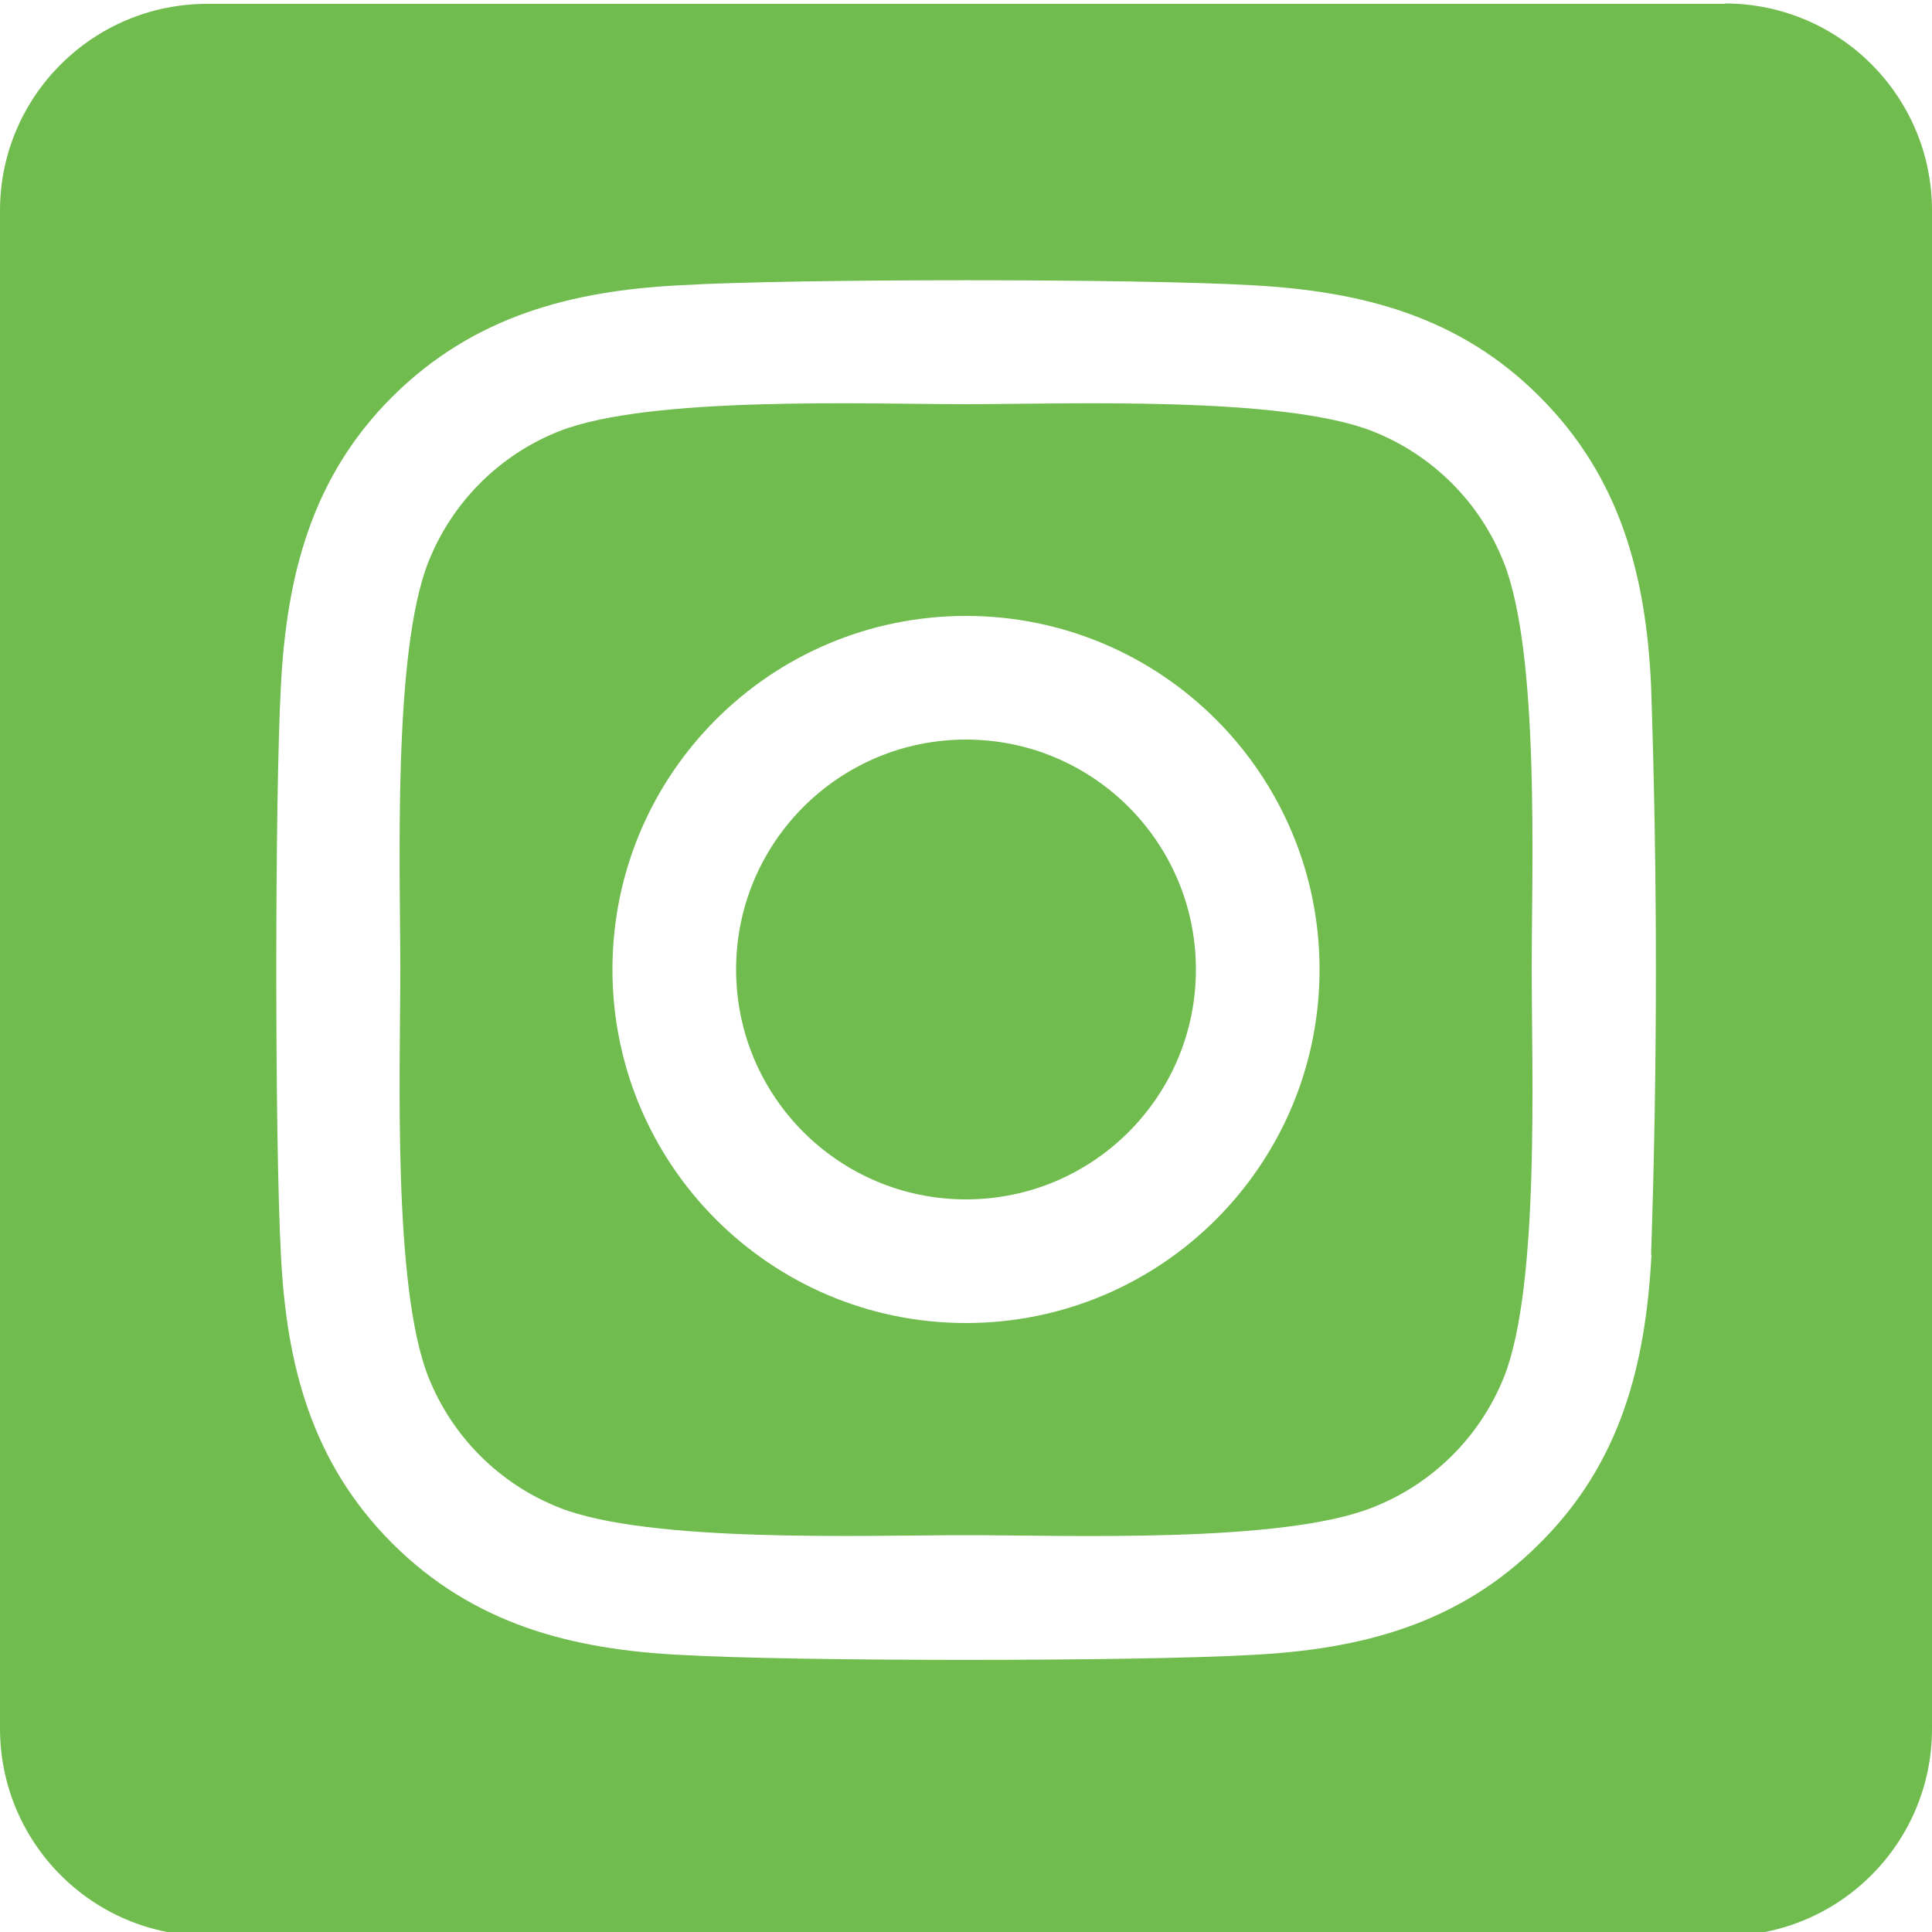
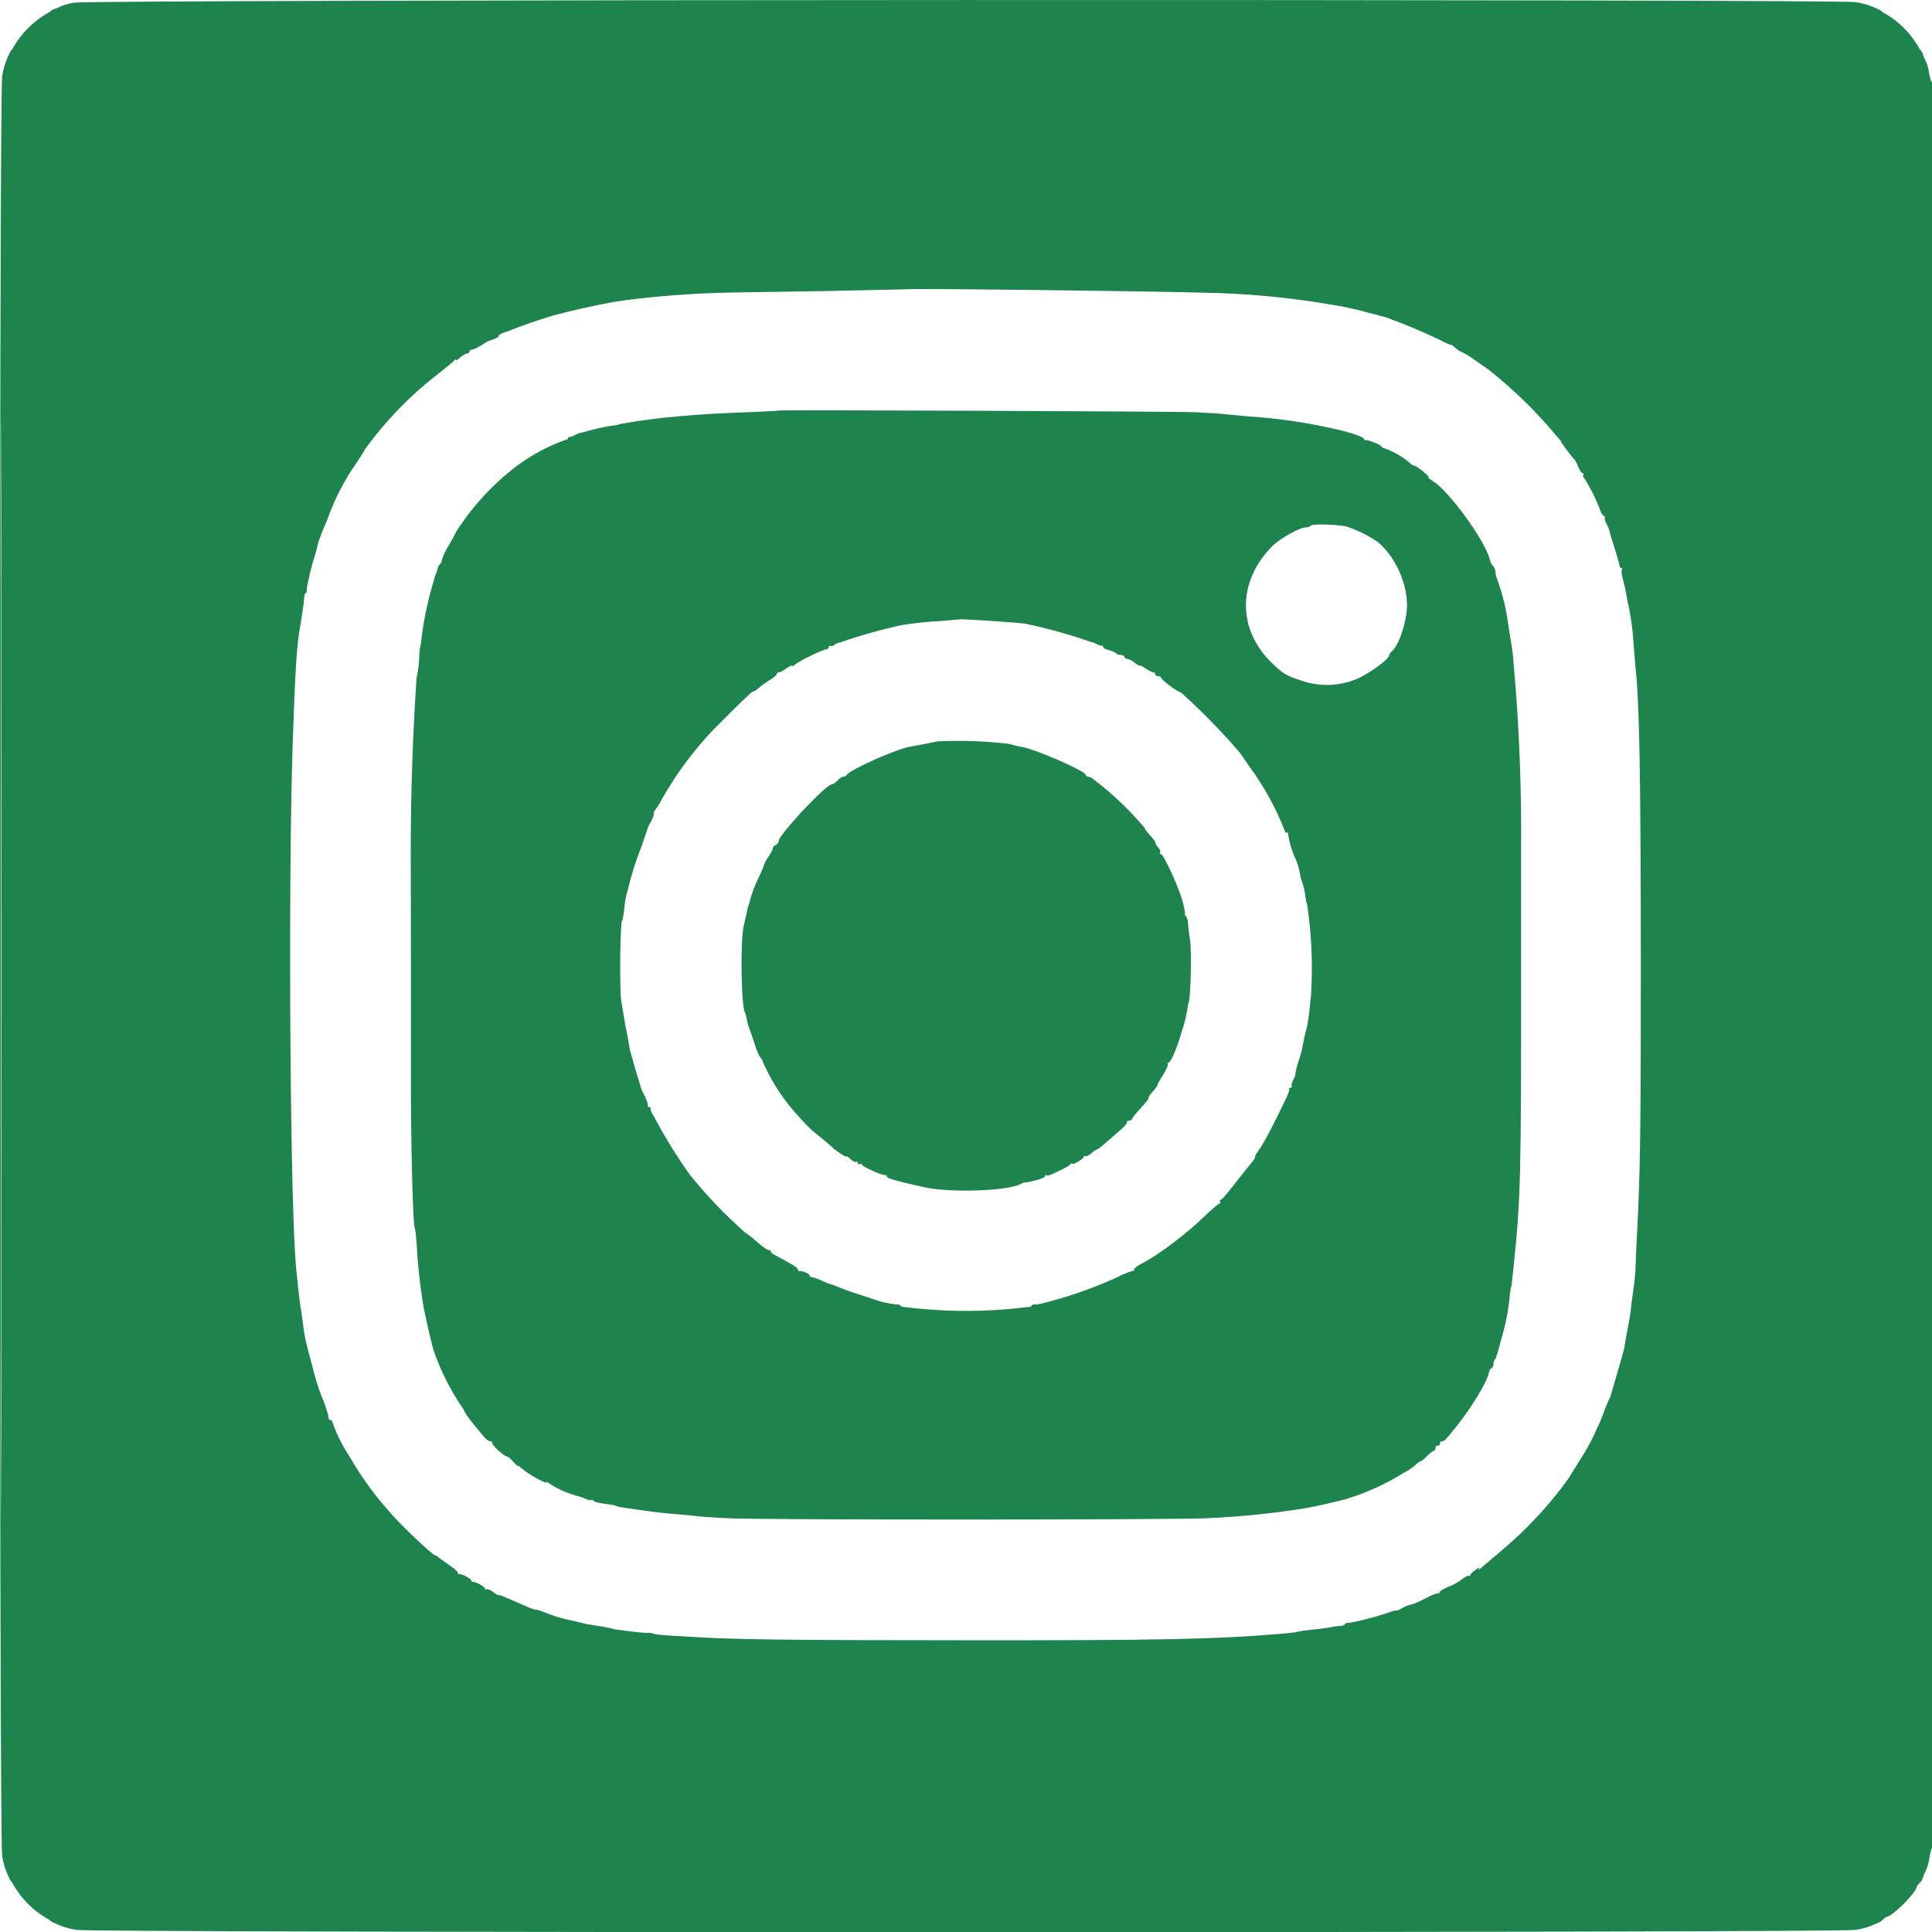
- <svg xmlns="http://www.w3.org/2000/svg" viewBox="0 0 500 500">
-   <path fill="#70bc4e" d="M250 191.4a59.5 59.5 0 1 0 0 119 59.5 59.5 0 0 0 0-119Zm139.2-45.8a60.3 60.3 0 0 0-34-34c-23.4-9.2-79.2-7-105.2-7s-81.8-2.2-105.3 7a60.3 60.3 0 0 0-33.9 34c-9.2 23.5-7.2 79.3-7.2 105.3s-2 81.8 7.2 105.3a60.3 60.3 0 0 0 34 34c23.4 9.2 79.2 7.1 105.2 7.1s81.8 2.2 105.3-7.2a60.3 60.3 0 0 0 34-33.9c9.2-23.4 7.1-79.3 7.1-105.3s2.1-81.7-7.2-105.3ZM250 342.4a91.5 91.5 0 1 1 0-183 91.5 91.5 0 0 1 0 183ZM345.3 177ZM446.4 1H53.6C24 1 0 25 0 54.5v392.8C0 477 24 501 53.6 501h392.8c29.6 0 53.6-24 53.6-53.6V54.5C500 24.9 476 .9 446.4.9Zm-19 323.7c-1.5 28.6-8 54-29 74.8-20.8 20.8-46.1 27.4-74.7 28.8-29.5 1.7-117.9 1.7-147.3 0-28.6-1.4-53.9-8-74.8-28.8-21-21-27.5-46.3-28.9-74.8-1.6-29.5-1.6-117.9 0-147.3 1.5-28.6 8-54 28.9-74.8 21-20.8 46.3-27.4 74.8-28.8 29.4-1.7 117.8-1.7 147.3 0 28.6 1.5 54 8 74.8 28.9 20.8 20.8 27.5 46.2 28.8 74.8a2173 2173 0 0 1 0 147.2Z" />
+ <svg xmlns="http://www.w3.org/2000/svg" viewBox="0 0 1000 1000">
+   <path d="M38 1.4C35 2 31.8 3 31 3.5c-.8.5-2 1-2.7 1.1-.7.1-2 1-2.9 1.8a47.6 47.6 0 0 0-19 19 7 7 0 0 0-1.8 2.9 37.6 37.6 0 0 0-3.5 11.2c-1.6 8.4-1.6 912.6 0 921a37.6 37.6 0 0 0 3.5 11.2c.1.7 1 2 1.8 2.9a47.6 47.6 0 0 0 19 19 7 7 0 0 0 2.9 1.8 37.6 37.6 0 0 0 11.2 3.5c8.4 1.6 912.6 1.6 921 0a37.6 37.6 0 0 0 11.2-3.5c.7-.1 2-1 2.9-1.8.8-.9 2-1.6 2.4-1.6.9 0 5-3.2 8.4-6.6 3.4-3.4 6.6-7.5 6.6-8.4 0-.5.7-1.6 1.6-2.4a7 7 0 0 0 1.8-2.9c.1-.6.7-2.2 1.4-3.4a25 25 0 0 0 1.9-6.8c.3-2.5 1-4.8 1.4-5 .5-.4.9-203.5.9-457.6 0-257.8-.4-456.8-.9-456.5-.4.3-1.1-1.5-1.5-4-.3-2.4-1.1-5.5-1.8-6.7-.7-1.2-1.3-2.8-1.4-3.4a7 7 0 0 0-1.8-2.9 47.6 47.6 0 0 0-19-19 7 7 0 0 0-2.9-1.8 37.6 37.6 0 0 0-11.2-3.5C951.8-.5 45.6-.3 38 1.4M.5 500c0 251.6.1 354.6.3 228.8V271.3C.6 145.3.5 248.3.5 500m470.1-350.3-40.6.9-51 .8a506 506 0 0 0-55.5 4l-6.5 1a404 404 0 0 0-31 7 279.5 279.5 0 0 0-23 8c-3 .9-5 1.9-5 2.6 0 .4-1 1.1-2.3 1.5l-2.7 1c-.3 0-2 1-4 2.3-2 1.2-4 2.2-4.8 2.2-.6 0-1.2.4-1.2 1s-.6 1-1.3 1c-.7 0-2.3 1-3.5 2-1.2 1.2-2.2 1.7-2.2 1.3 0-.4-.4-.3-.8.2-.4.6-4.8 4.2-9.7 8a190.4 190.4 0 0 0-36.5 37.9c0 .3-2 3.4-4.3 6.9a121.6 121.6 0 0 0-14.7 28c0 .3-.8 2.2-1.7 4.3a106.3 106.3 0 0 0-3.7 9.6 86 86 0 0 1-2.7 9.8l-1.3 5-1.1 5c-.4 1.4-.7 3.3-.7 4.3s-.2 1.7-.6 1.7c-.4 0-.7 1.2-.8 2.8-.1 2.5-1 8.3-2 14.2-1.8 9.5-2.6 22.7-3.9 60.5-2.5 76-1.3 246.8 2 274l1 9.8 1 8c.4 1.7.8 5 1.1 7.2a91.4 91.4 0 0 0 2.9 15.5l3.3 12.5a106.2 106.2 0 0 0 5 14.5l1.1 3.3c.6 1.6 1.1 3.5 1.1 4.3 0 .8.4 1.4 1 1.4s1 .4 1 1a80.7 80.7 0 0 0 9 18 167.4 167.4 0 0 0 20.5 28.4c4.7 5.8 22.4 22.6 23.7 22.6.4 0 1.3.6 2 1.3l5.6 4c2.3 1.5 4.2 3.2 4.2 3.7 0 .6.3 1 .8.8 1.2-.3 6.2 2.4 6.2 3.4 0 .4.3.7.8.6 1.2-.3 6.2 2.5 6.2 3.4 0 .5.4.7.9.4.5-.3 2 .4 3.5 1.5 1.4 1.1 2.6 1.8 2.6 1.5 0-.4 2 .4 14.7 6 2.1 1 4.2 1.6 4.6 1.5.4 0 2.9.7 5.5 1.8a74 74 0 0 0 9.2 3c5.6 1.2 10.2 2.3 11.5 2.7l5 .8a87.6 87.6 0 0 1 10 2c10.4 1.4 16.2 2 16.9 1.7.5 0 1.6 0 2.5.4.9.4 4.3.8 7.6 1l17 1c18.8 1.1 51.1 1.5 136 1.5 102.1.1 131.4-.5 166.4-3.5 3.5-.3 6.6-.7 7-1 .3-.1 3.5-.6 7.1-1a95 95 0 0 0 9-1.1c1.4-.3 3.7-.7 5.3-.8 1.5 0 2.7-.4 2.7-.8 0-.5.8-.8 1.8-.8 2.3 0 15.7-3.4 21-5.4 2.3-.8 4.2-1.3 4.2-1 0 .2 1-.2 2.3-1 1.2-.8 3.3-1.7 4.7-2 1.4-.2 5-1.8 8.2-3.5 3-1.6 5.9-2.7 6.2-2.4.3.4.6.1.6-.5 0-.5 2-1.8 4.5-2.8 2.5-.9 5.7-2.7 7.2-4 1.5-1.2 3-2 3.5-1.8.4.3.8.2.8-.3 0-.4 1.2-1.7 2.7-2.7 1.6-1.2 2.3-1.4 1.8-.5-.4.8.5.2 2-1.3l10.5-8.9a205.6 205.6 0 0 0 33.7-36.4l6.5-10.5a95.5 95.5 0 0 0 8.7-16.4c.4-.6 1.8-3.8 3-7a71 71 0 0 1 3.6-8.6l1.3-4.5c6.5-22.2 5.7-19.4 6.6-25l1.2-6.5c.9-4.2 1.5-8.3 1.8-12l1.1-8c.4-2.4.8-6.6 1-9.4 0-2.8.5-11.2.8-18.6 1.7-32.3 2-53.8 2-141.5-.1-98.2-.7-132.8-2.8-152.5l-1-12a128 128 0 0 0-3.1-21.9c-.9-5.2-1.1-6.3-2.3-10.9-.7-2.3-1-4.7-.6-5.2.3-.6.2-1-.3-1s-.9-.6-1-1.3c0-.6-1.2-5-2.6-9.4-1.5-4.6-2.7-8.5-2.6-8.8 0-.3-.7-1.9-1.5-3.5-.9-1.7-1.2-3-.8-3 .5 0 .2-.4-.5-.9a4 4 0 0 1-1.6-2.2 94 94 0 0 0-8.6-17.4c-.6-.4-.8-1-.5-1.6.4-.5.2-.9-.3-.9s-1.5-1.5-2.3-3.3a18 18 0 0 0-1.8-3.7c-1.2-1-7.1-8.9-7.1-9.4 0-.3-1-1.6-2.3-2.9a237.3 237.3 0 0 0-35-34.2l-7.6-5.3a40.8 40.8 0 0 0-6.9-4.2c-.5 0-1.8-1-3-2-1.2-1.2-2.2-1.8-2.2-1.6 0 .3-2.4-.7-5.4-2.3a302.9 302.9 0 0 0-28.1-11.8l-10.5-2.8a169.5 169.5 0 0 0-19-4 432.2 432.2 0 0 0-64.5-6c-33.4-.9-152.4-2.3-152.9-1.8m-67.8 62.8c-.2.2-8.9.6-19.3 1a581.4 581.4 0 0 0-32.5 2 312.7 312.7 0 0 0-30.1 4c-.4.3-2.7.7-5 1-2.4.3-6.9 1.3-9.9 2.1-3 .9-5.5 1.5-5.5 1.3L298 225c-1.4.8-2.8 1.3-3.3 1.2-.4-.1-.7.2-.7.6 0 .5-.6.9-1.3.9a95 95 0 0 0-25.5 13.7 131.6 131.6 0 0 0-31.2 34 57 57 0 0 1-3.4 6.3 39.3 39.3 0 0 0-3.8 7.8c-.1 1.1-.7 2.3-1.1 2.6-.5.3-1 1.2-1.1 2-.2.8-.6 2.2-1 3-.4 1-.9 2.3-1 3l-.8 2.9a177 177 0 0 0-6 30.6 19 19 0 0 0-.7 4.9 67 67 0 0 1-1.5 12.5 1359.3 1359.3 0 0 0-3 88.5l.1 59.5v59c-.1 31.2 1 75.7 1.9 77.2.3.5.7 3.9 1 7.6a288.5 288.5 0 0 0 3 29.8c.5 4.3 4 19.9 5.7 26a125.5 125.5 0 0 0 15.7 31c0 1.1 4.3 6.9 10.8 14.4.9 1.1 2.2 2 3 2 .6 0 1 .4 1 .9-.3 1 6.2 7 7.7 7 .5 0 2 1.3 3.2 2.8 1.3 1.4 2.3 2.3 2.3 2 0-.3 1 .4 2.4 1.6 2.9 2.7 12.6 8 12.6 7 0-.5.4-.3.8.2a49 49 0 0 0 15 6.8c.3 0 2.2.6 4 1.4 1.7.7 3.2 1 3.2.7 0-.4.6-.2 1.3.5.7.6 3.4 1.2 6 1.5 2.6.3 5 .7 5.5 1 .5.3 2.4.8 4.3 1l6.9 1c6.9 1 11.6 1.6 17.5 2.1l11 1c2.8.4 10.6 1 17.5 1.3 16.8 1 235.6.9 249.5 0a449.4 449.4 0 0 0 50.5-5.2 340.2 340.2 0 0 0 20.5-4.6l1.5-.5a123.8 123.8 0 0 0 28.3-13c2.1-1 5-3 6.3-4.2a11 11 0 0 1 3.2-2.3c.4 0 1.8-1.2 3-2.5 1.4-1.4 2.8-2.5 3.3-2.5s.9-.7.9-1.5.6-1.4 1.3-1.3c.6.2 1-.3 1-1a1 1 0 0 1 1-1.2c1.3 0 1.7-.4 7.8-8 7.8-9.8 15.6-22.7 16.5-27.4.2-1.1.8-2.2 1.4-2.4.5-.2 1-1.2 1-2.1 0-1 .3-2.1.8-2.5.4-.4.8-1.2.8-1.7s.2-1 .4-1.1l.5-1.8 2-7.4a111 111 0 0 0 4-21.6l.5-3.5c.3 0 .5-1.8 1.5-11.5 3.6-35 3.9-46.4 3.8-155v-58.5a990.2 990.2 0 0 0-3.8-97.5 133.1 133.1 0 0 0-2-15.3l-1-6.7a109 109 0 0 0-5-20.6c-.8-2-1.5-4.5-1.5-5.5s-.6-2.4-1.3-3.1a7 7 0 0 1-1.5-2.8c-1.8-9.2-21.2-36-29.7-41.1-1.6-1-2.6-1.9-2.1-1.9s-.8-1.3-2.9-3c-2-1.7-4.1-3-4.6-3-.4 0-1.4-.6-2.1-1.3a42.3 42.3 0 0 0-12.2-7.3c-1.4-.3-2.6-1-2.6-1.3 0-.8-7-3.6-8.3-3.3-.4.1-.7-.2-.7-.6 0-1.1-7.6-3.6-17-5.6a274.8 274.8 0 0 0-42-6l-10.8-1c-3-.4-10.4-.9-16.5-1.2-11.2-.5-216.4-1.3-217-.9m275.7 59.6c-.3.5-1.4.9-2.5.9-3.2 0-13.1 5.5-17.3 9.6-18.4 18.5-18.3 43.7.4 61.2 5.2 5 7 6 14.6 8.5a40.4 40.4 0 0 0 29-1c6.6-3 16.4-10.2 16.4-12 0-.5.7-1.6 1.5-2.3 2.9-2.4 6.1-10.7 7.4-19 2-12.3-4.3-28.5-14.4-37.2a63 63 0 0 0-15.8-8c-2.4-1.2-18.5-1.9-19.3-.7m-181.7 48.5-10.7.9a177 177 0 0 0-19 2 269.7 269.7 0 0 0-32.1 9c-1.2.2-2.7.9-3.3 1.5-.7.5-1.6.7-2 .3-.3-.3-.6-.1-.6.5 0 .7-.5 1.2-1.1 1.2-1.6 0-14.1 6-16.1 7.8-1 .8-1.8 1.2-1.8.8 0-.4-1.3.2-2.9 1.3-1.6 1.2-3.4 2.1-4 2.1-.6 0-1.1.4-1.1 1 0 .4-1.7 1.9-3.8 3.1-2 1.3-4.6 3.1-5.6 4.1-1.1 1-2.4 1.8-3 1.8-.5 0-7.5 6.7-15.6 14.9a179.8 179.8 0 0 0-31.6 41.1c-1 2-2.5 4.3-3.3 5.3-.8 1-1.1 1.7-.7 1.7.3 0-.1 1.5-1 3.3-1 1.7-1.8 3.4-1.9 3.7l-3.6 10.5a156.1 156.1 0 0 0-7 22.3c-.5 1.3-1.2 4.4-1.5 7-.7 6.4-1.1 8.7-1.4 8.7-1 0-1.4 34.3-.5 41.3l2.1 12.5a272.7 272.7 0 0 1 2.5 13.5l.3 1a901.5 901.5 0 0 0 5.5 18.7c-.1 0 .8 1.9 2 4.1 1 2.3 1.7 4.4 1.4 4.8-.4.3 0 .6.7.6s1 .3.7.6c-.3.3.5 2.4 1.9 4.5a265.4 265.4 0 0 0 18.5 30 247.4 247.4 0 0 0 28.7 30c.3 0 3 2 5.7 4.4 2.7 2.5 5.6 4.5 6.2 4.5.7 0 1.3.3 1.3.8 0 .4.8 1.2 1.9 1.7 9.4 5 12.1 6.7 12.1 7.5 0 .6.3 1 .8.9 1.5-.2 5.2 1.4 5.2 2.2 0 .5.5.9 1 .9.6 0 2.7.7 4.8 1.6 2 1 4.1 1.8 4.7 2 .6 0 3.5 1.2 6.5 2.4s9.3 3.3 14 4.7a51.3 51.3 0 0 0 14.3 3.5c1 0 1.7.2 1.7.6 0 .4 1.2.7 2.8.8a255.9 255.9 0 0 0 62.5 0c1.5 0 2.7-.4 2.7-.8s.8-.7 1.8-.6c1 0 2.8-.3 4.2-.7l3.5-.9a223.7 223.7 0 0 0 35-12.6 40 40 0 0 1 7.8-3.2c.4.1.7-.2.7-.8 0-.5 1.7-1.8 3.8-2.9 8.8-4.5 23-15.2 32.5-24.4 3.8-3.7 7.4-6.7 7.9-6.7s.6-.5.3-1-.2-1 .3-1c.7 0 3.2-2.9 11.4-13.5l3.9-4.8c1.7-2 2.8-3.7 2.5-3.7-.4 0 .4-1.5 1.7-3.3 2.3-3 7.9-13.5 14-26.4 1.4-2.8 2.3-5.4 2-5.7-.4-.3 0-.6.6-.6.7 0 1-.4.7-.8-.3-.5.1-2 .9-3.5s1.2-2.7 1-2.7c-.2 0 .3-2.1 1-4.8 2-6 2.5-8 3.1-11.7.3-1.6.9-4.4 1.4-6 .5-1.6 1.2-5.7 1.6-9l1-9.5a224.8 224.8 0 0 0-2-46.7c-.3-.6-.8-2.8-1-5-.3-2.2-1-5.1-1.5-6.4-.5-1.3-1-2.8-1-3.4a40 40 0 0 0-2.1-8 48 48 0 0 1-4.3-13.9c.4-.3.1-.6-.5-.6-.7 0-1.2-.4-1.2-1a145.6 145.6 0 0 0-18.5-33.5c-2.2-3.3-4.7-6.9-5.7-8a334.2 334.2 0 0 0-26.7-27.5c-1.4-1.4-3-2.7-3.6-2.9-2-.6-9.5-6.4-9.5-7.3 0-.4-.7-.8-1.5-.8s-1.5-.4-1.5-1-.5-1-1.1-1c-.6 0-2.4-1-4-2-1.6-1.2-2.9-1.8-2.9-1.5 0 .4-1.2-.3-2.6-1.4a9.6 9.6 0 0 0-4-2.1c-.8 0-1.4-.4-1.4-1s-.9-1-2-1c-1 0-2.1-.4-2.5-1-.3-.4-1.9-1.1-3.5-1.5-1.7-.4-3-1-3-1.6 0-.5-.3-.8-.8-.7-.4.1-1.7-.3-3-1-1.2-.7-2.2-1-2.2-.8a270.3 270.3 0 0 0-33.5-9.4c0-.5-34.3-2.8-34.8-2.4m-10.7 63-8 1.6-7 1.3c-6.4.9-31.9 12.2-32.8 14.7-.2.4-1 .8-1.6.8-.7 0-2.1.9-3.1 2s-2.4 2-3 2c-3 0-27.5 26.2-27.5 29.4 0 .8-.7 1.6-1.5 2-.8.3-1.5 1-1.5 1.7 0 .6-1 2.4-2 4a16.4 16.4 0 0 0-2.4 4.2 55 55 0 0 1-2.8 6.7 63 63 0 0 0-5 13.5c-.4 1.1-1 3.1-1.2 4.5l-1.6 7c-1.9 7.5-1.4 41.9.6 45.1.3.5.7 2.2 1 3.7.2 1.5.8 3.6 1.3 4.7.4 1.1 1.7 4.6 2.7 7.9 1 3.2 2.4 6.5 3.2 7.2.7.8 1 1.4.8 1.4a100 100 0 0 0 15.7 25.4c7 8 9 10 14.2 14.1 2.8 2.2 5.4 4.5 6 5.1 1.6 1.7 7.5 5.6 7.5 5 0-.4 1 .2 2.2 1.3 1.1 1.1 2.5 1.8 3 1.5.4-.3.8 0 .8.6s.4.8 1 .5c.6-.3 1-.2 1 .2 0 1 11 6 12.3 5.5.4 0 .7.2.7.7 0 1 4.5 2.3 19.4 5.6 13.6 3 43 2 50-1.7 1.1-.6 2.1-1 2.1-.8 0 .2 2.4-.2 5.3-1 2.8-.6 5.2-1.7 5.2-2.3 0-.6.3-.7.6-.4.4.4 1.9 0 3.3-.7l5.6-2.7c1.6-.8 3.3-1.8 3.7-2.4.4-.5.8-.6.8-.2 0 1 6-2.5 6-3.6 0-.4.4-.6.8-.3.5.3 1.8-.4 3-1.4 1.2-1.1 2.5-2 3-2 .3 0 2.3-1.5 4.3-3.3l7.7-6.7c2.2-1.9 3.8-3.8 3.6-4.2-.3-.4.2-.8 1-.8.9 0 1.6-.4 1.6-.9 0-.4 2-3 4.5-5.6 2.5-2.7 4.3-5 4-5.3-.2-.2.7-1.6 2-3 1.4-1.5 2.5-3 2.5-3.4 0-.4 1.3-2.8 3-5.4 1.6-2.6 2.7-5 2.4-5.5-.3-.5-.1-.9.4-.9 1.2 0 4.4-7.5 6.7-15.5a73 73 0 0 0 3.5-15c1.2 0 2-26.7.9-33.4-.6-3.6-1-7.5-1-8.6 0-1-.5-2.5-1-3.2-.7-.7-.9-1.3-.6-1.3.3 0-.3-3.1-1.3-6.9-2.2-7.6-9.8-24.1-11.2-24.1-.5 0-.7-.4-.3-1 .3-.4-.2-1.5-1-2.3-.8-.9-1.5-2-1.5-2.5 0-.6-1.3-2.4-2.9-4-1.5-1.7-2.7-3.3-2.5-3.5a161.9 161.9 0 0 0-25.8-24.7c-1.2-1.1-2.8-2-3.5-2-.7 0-1.3-.4-1.3-.9 0-2-26.7-13.6-33.5-14.6-1.1-.1-4-.8-6.5-1.5a221 221 0 0 0-36-1.3" fill="#1c844c" fill-rule="evenodd" />
</svg>
